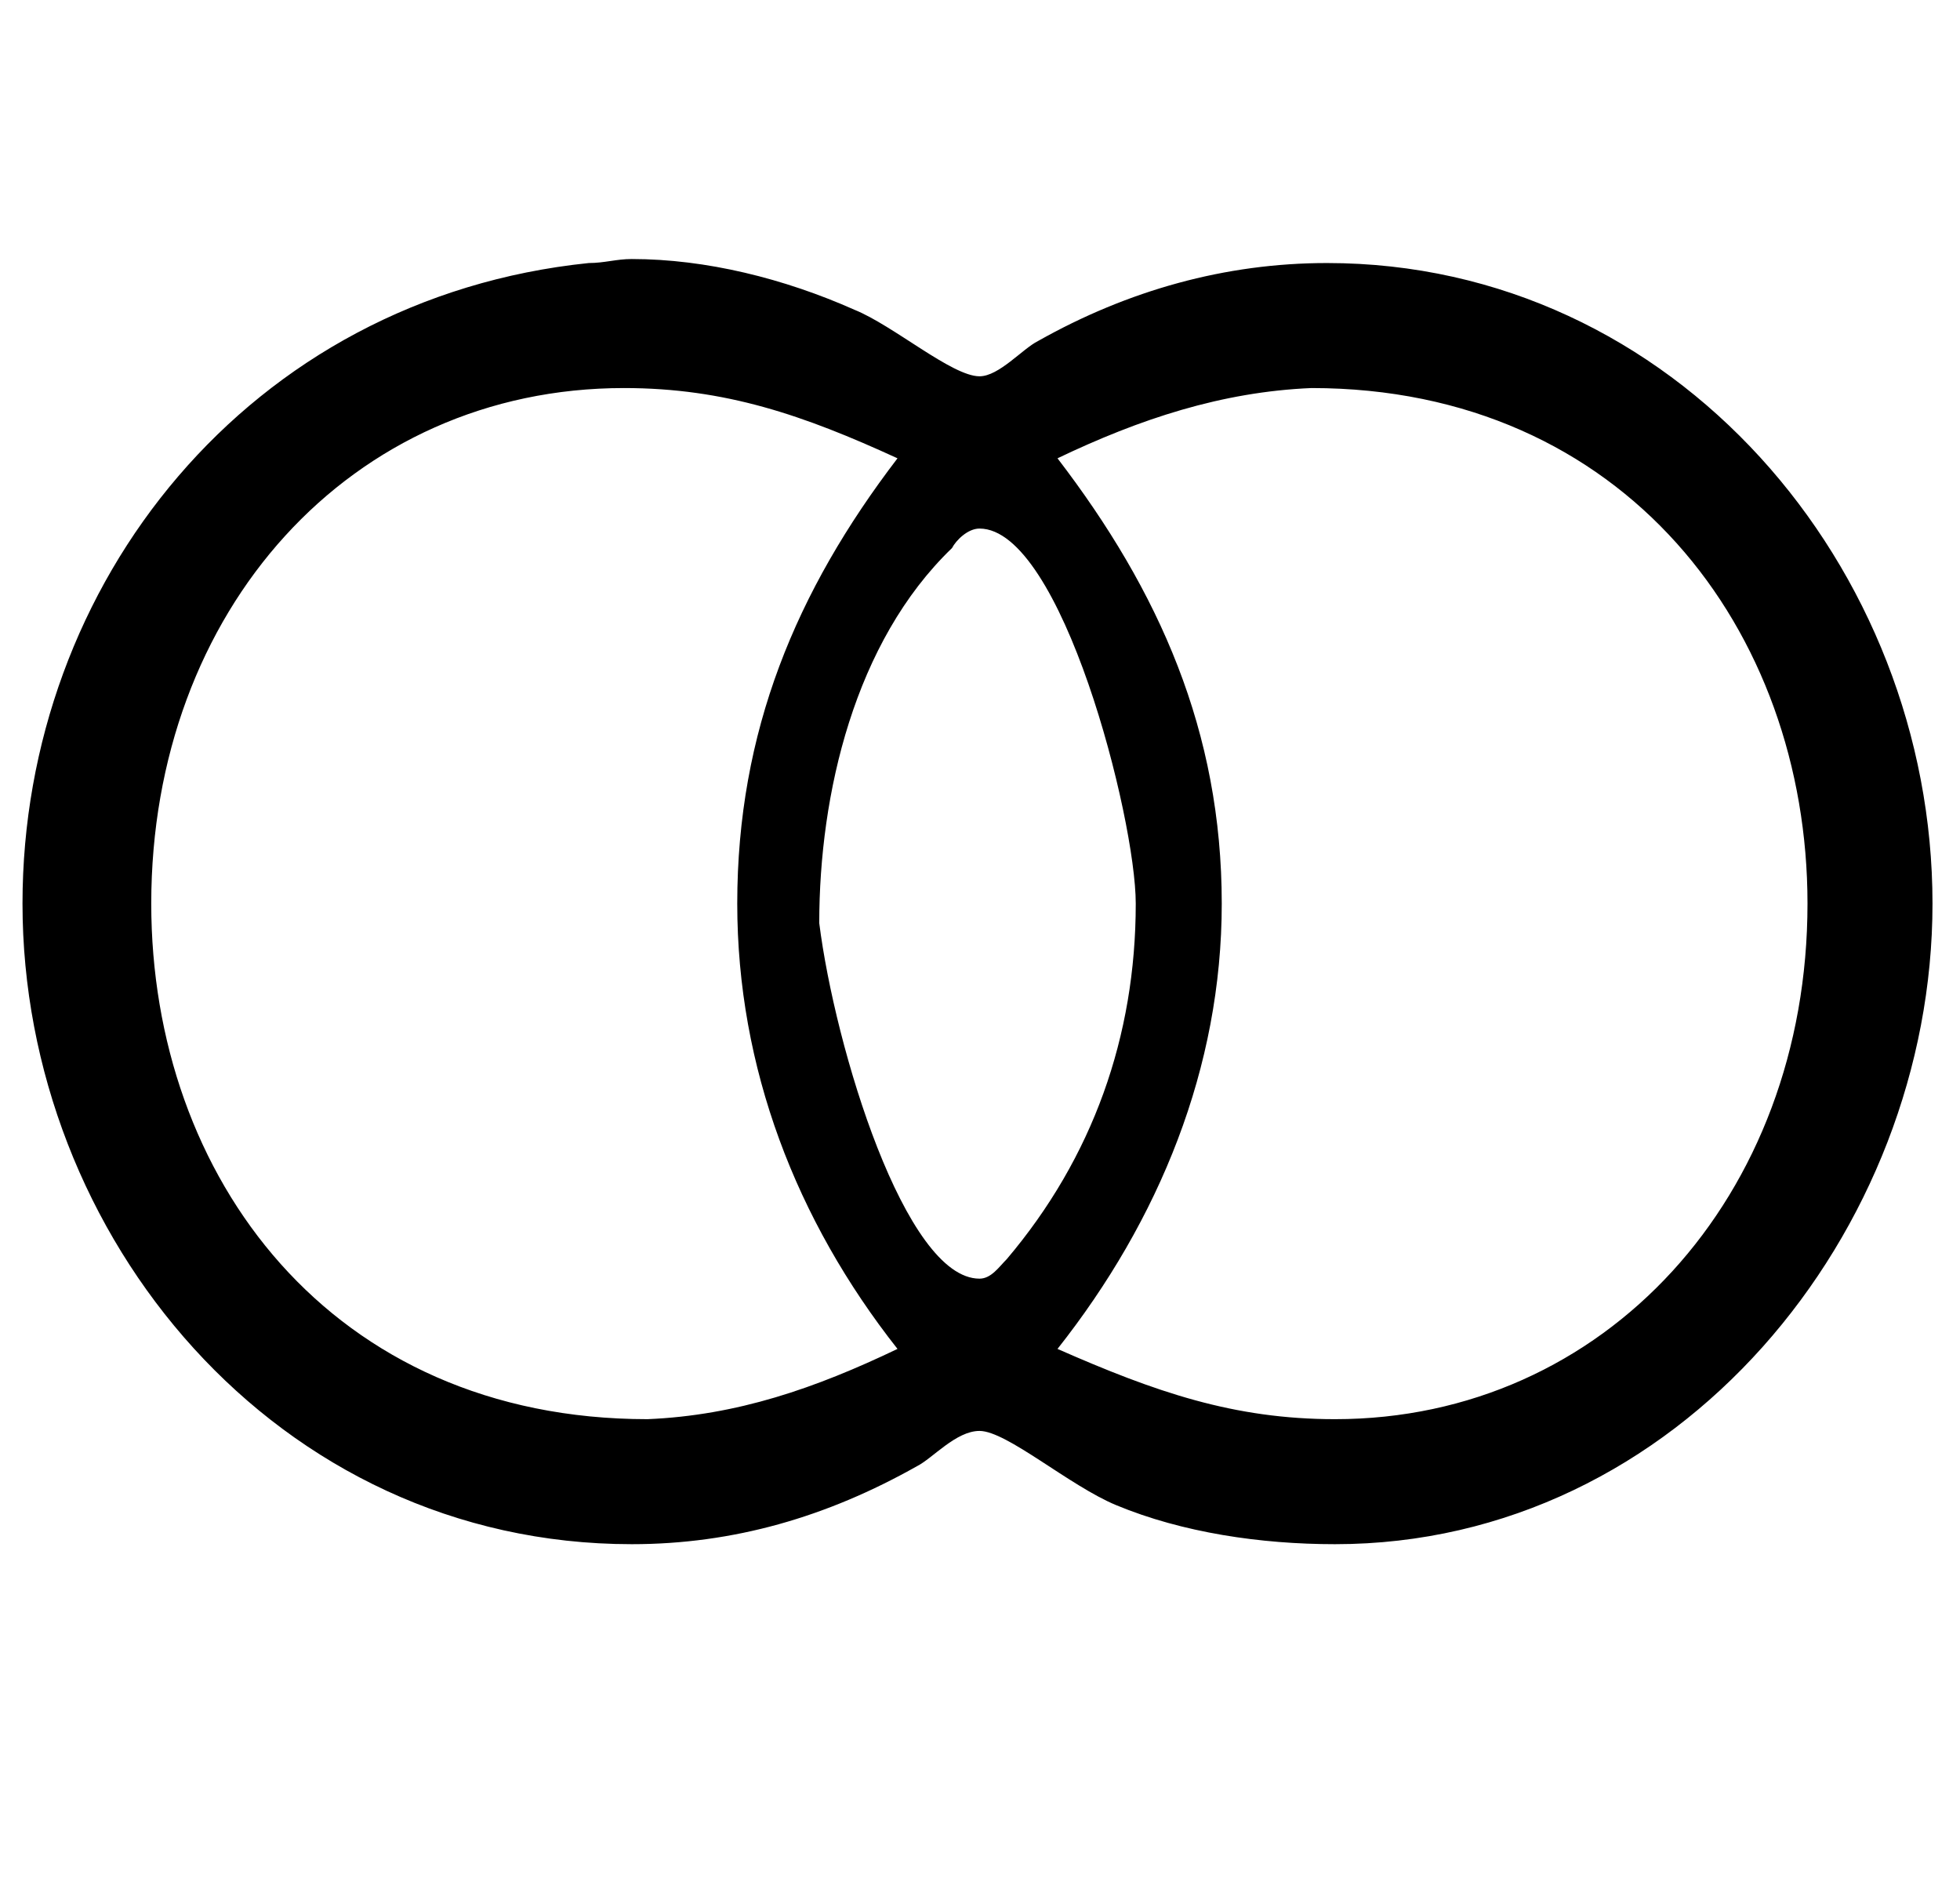
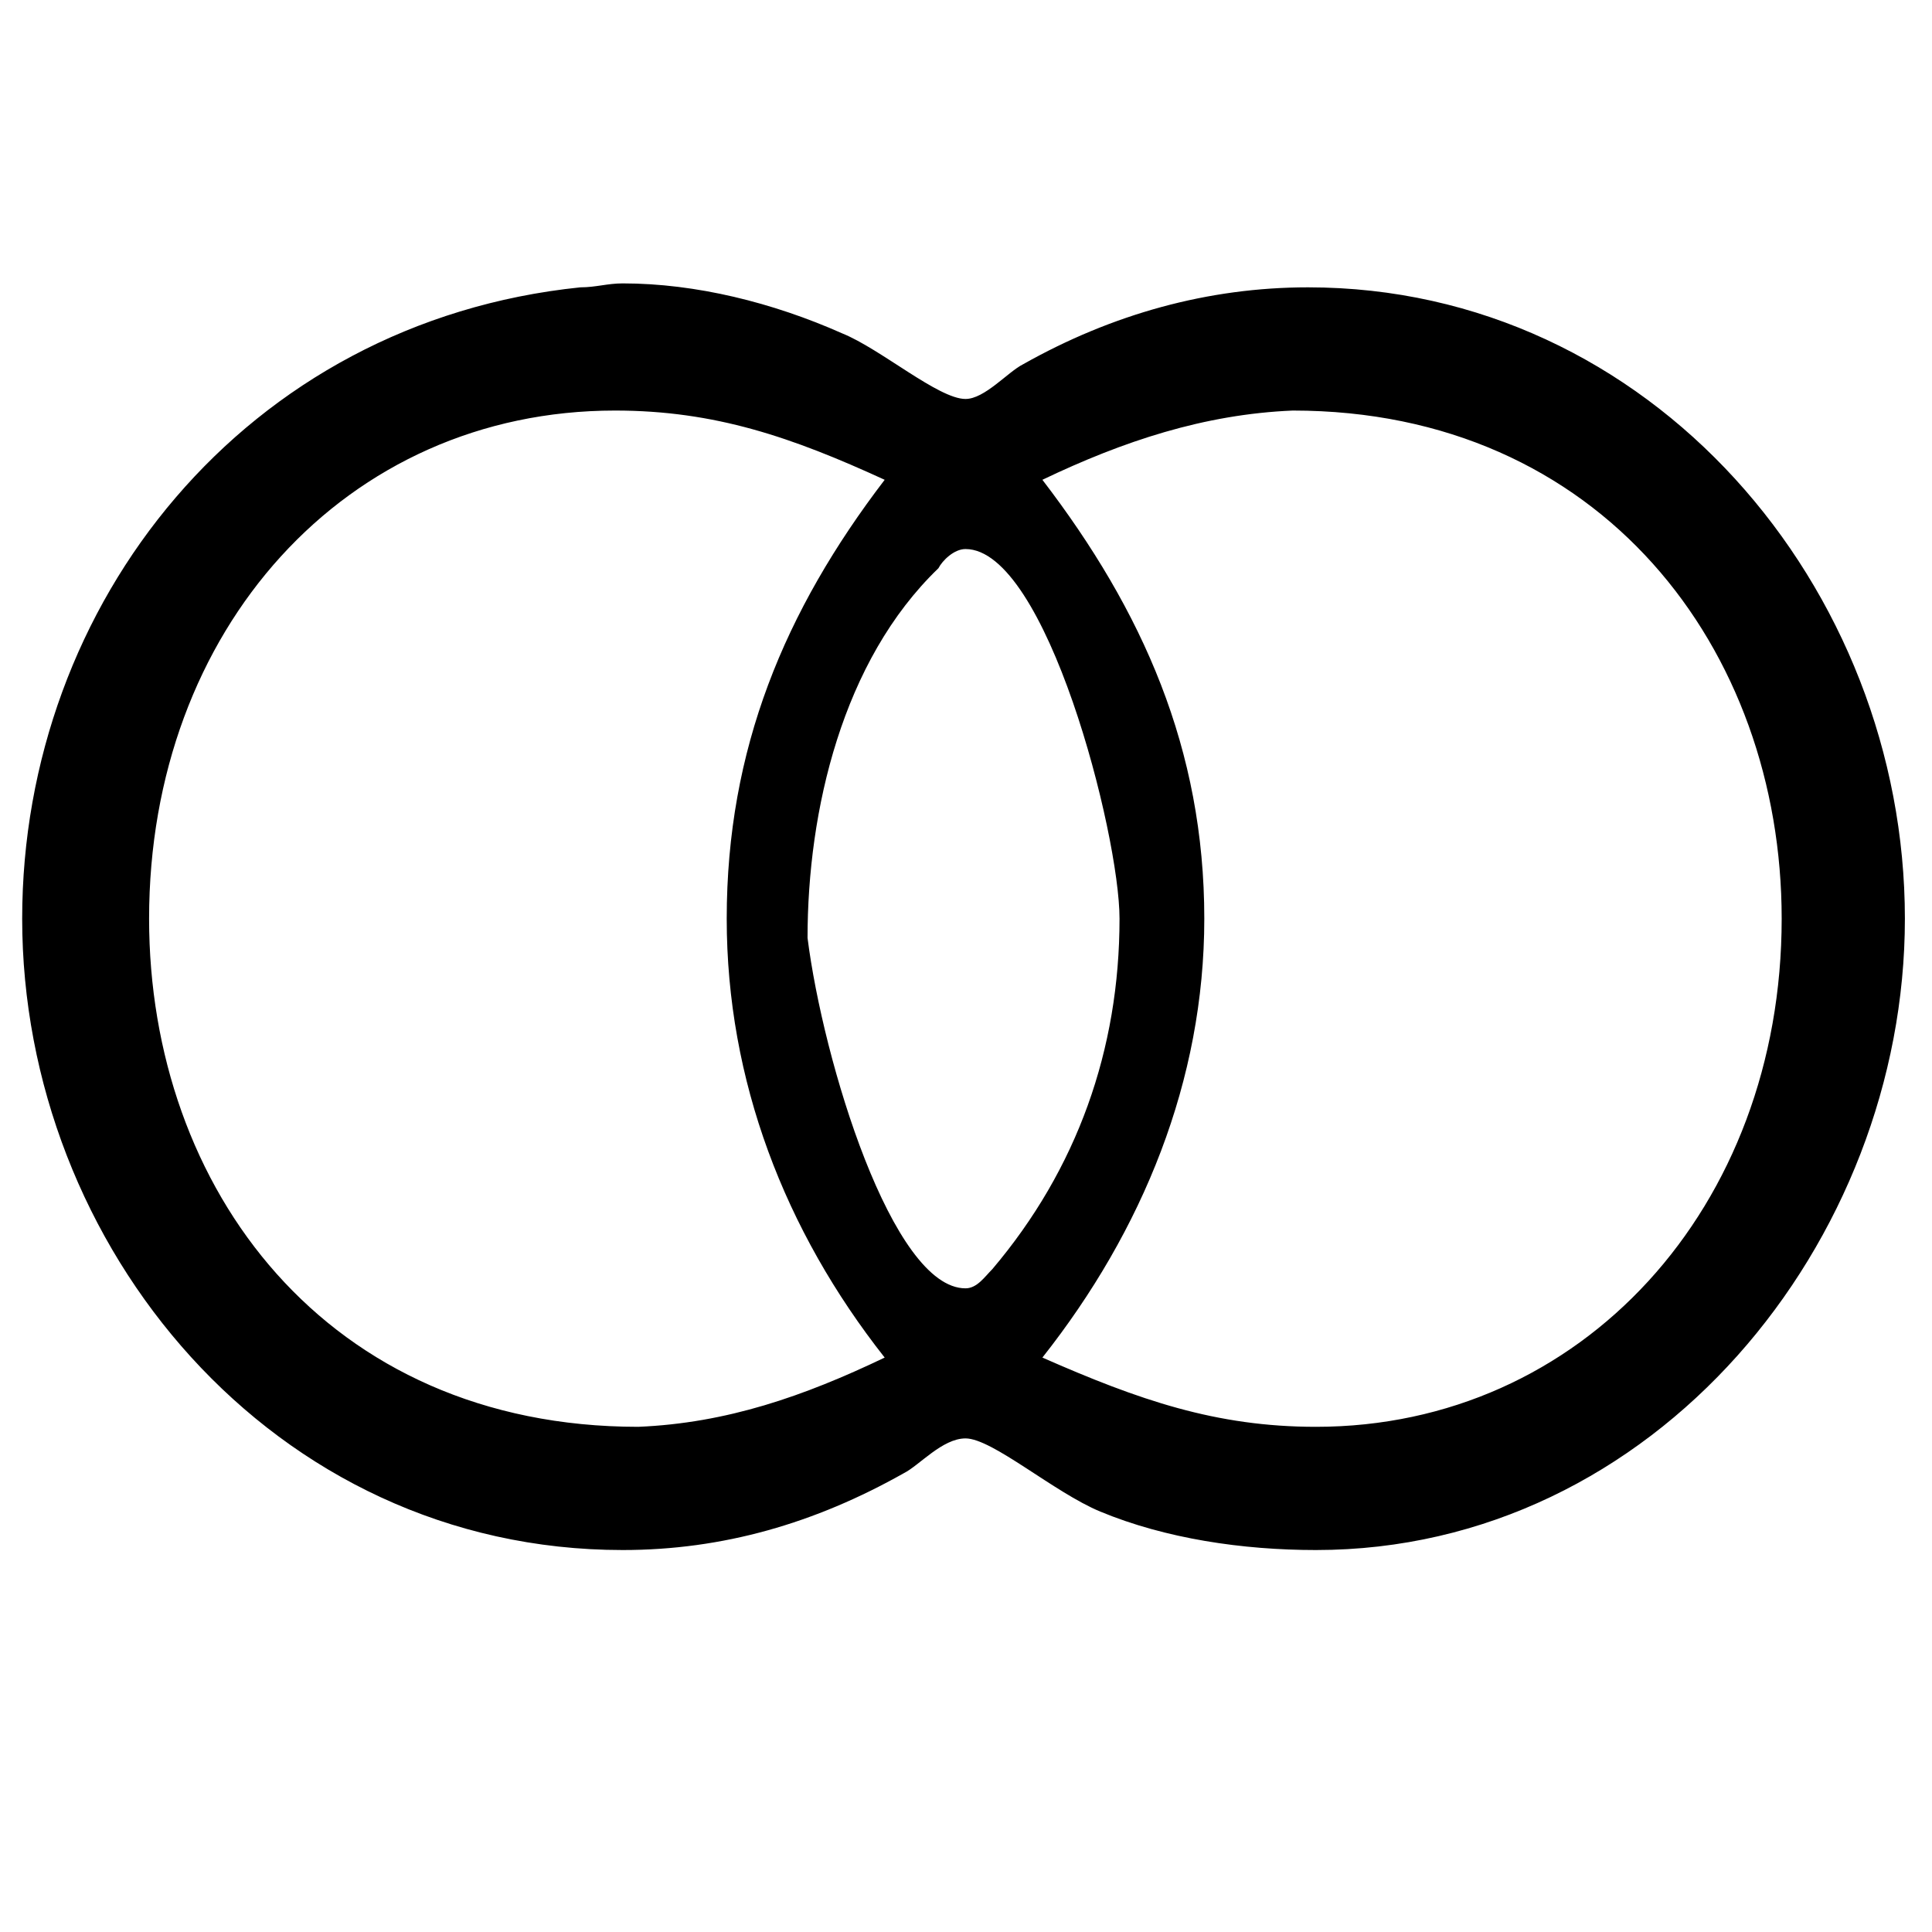
- <svg xmlns="http://www.w3.org/2000/svg" xmlns:xlink="http://www.w3.org/1999/xlink" width="7.84pt" height="7.61pt" viewBox="0 0 7.84 7.61">
+ <svg xmlns="http://www.w3.org/2000/svg" xmlns:xlink="http://www.w3.org/1999/xlink" width="7.84pt" height="7.84pt" viewBox="0 0 7.84 7.84">
  <defs>
    <g>
      <g id="glyph-0-0">
-         <path d="M 6.734 -3 C 6.734 -4.344 5.703 -5.562 4.312 -5.562 C 3.906 -5.562 3.516 -5.453 3.156 -5.25 C 3.094 -5.219 3 -5.109 2.922 -5.109 C 2.812 -5.109 2.578 -5.312 2.422 -5.375 C 2.141 -5.5 1.828 -5.578 1.531 -5.578 C 1.469 -5.578 1.422 -5.562 1.359 -5.562 C 0 -5.422 -0.906 -4.281 -0.906 -3 C -0.906 -1.672 0.109 -0.438 1.531 -0.438 C 1.938 -0.438 2.312 -0.547 2.672 -0.75 C 2.734 -0.781 2.828 -0.891 2.922 -0.891 C 3.031 -0.891 3.281 -0.672 3.469 -0.594 C 3.734 -0.484 4.047 -0.438 4.344 -0.438 C 5.719 -0.438 6.734 -1.688 6.734 -3 Z M 2.594 -1.219 C 2.266 -1.062 1.953 -0.953 1.594 -0.938 C 0.328 -0.938 -0.391 -1.906 -0.391 -3 C -0.391 -4.172 0.406 -5.062 1.5 -5.062 C 1.906 -5.062 2.219 -4.953 2.594 -4.781 C 2.188 -4.25 1.953 -3.688 1.953 -3 C 1.953 -2.344 2.188 -1.734 2.594 -1.219 Z M 6.234 -3 C 6.234 -1.828 5.422 -0.938 4.344 -0.938 C 3.938 -0.938 3.625 -1.047 3.234 -1.219 C 3.641 -1.734 3.891 -2.344 3.891 -3 C 3.891 -3.688 3.641 -4.25 3.234 -4.781 C 3.562 -4.938 3.891 -5.047 4.25 -5.062 C 5.5 -5.062 6.234 -4.094 6.234 -3 Z M 3.547 -3 C 3.547 -2.469 3.375 -1.984 3.031 -1.578 C 3 -1.547 2.969 -1.5 2.922 -1.5 C 2.625 -1.5 2.344 -2.422 2.281 -2.922 C 2.281 -3.438 2.422 -4.047 2.812 -4.422 C 2.828 -4.453 2.875 -4.5 2.922 -4.5 C 3.25 -4.5 3.547 -3.344 3.547 -3 Z M 3.547 -3 " />
+         <path style="stroke:none;" d="M 6.734 -3 C 6.734 -4.344 5.703 -5.562 4.312 -5.562 C 3.906 -5.562 3.516 -5.453 3.156 -5.25 C 3.094 -5.219 3 -5.109 2.922 -5.109 C 2.812 -5.109 2.578 -5.312 2.422 -5.375 C 2.141 -5.5 1.828 -5.578 1.531 -5.578 C 1.469 -5.578 1.422 -5.562 1.359 -5.562 C 0 -5.422 -0.906 -4.281 -0.906 -3 C -0.906 -1.672 0.109 -0.438 1.531 -0.438 C 1.938 -0.438 2.312 -0.547 2.672 -0.75 C 2.734 -0.781 2.828 -0.891 2.922 -0.891 C 3.031 -0.891 3.281 -0.672 3.469 -0.594 C 3.734 -0.484 4.047 -0.438 4.344 -0.438 C 5.719 -0.438 6.734 -1.688 6.734 -3 Z M 2.594 -1.219 C 2.266 -1.062 1.953 -0.953 1.594 -0.938 C 0.328 -0.938 -0.391 -1.906 -0.391 -3 C -0.391 -4.172 0.406 -5.062 1.5 -5.062 C 1.906 -5.062 2.219 -4.953 2.594 -4.781 C 2.188 -4.25 1.953 -3.688 1.953 -3 C 1.953 -2.344 2.188 -1.734 2.594 -1.219 Z M 6.234 -3 C 6.234 -1.828 5.422 -0.938 4.344 -0.938 C 3.938 -0.938 3.625 -1.047 3.234 -1.219 C 3.641 -1.734 3.891 -2.344 3.891 -3 C 3.891 -3.688 3.641 -4.25 3.234 -4.781 C 3.562 -4.938 3.891 -5.047 4.25 -5.062 C 5.5 -5.062 6.234 -4.094 6.234 -3 Z M 3.547 -3 C 3.547 -2.469 3.375 -1.984 3.031 -1.578 C 3 -1.547 2.969 -1.5 2.922 -1.5 C 2.625 -1.5 2.344 -2.422 2.281 -2.922 C 2.281 -3.438 2.422 -4.047 2.812 -4.422 C 2.828 -4.453 2.875 -4.5 2.922 -4.5 C 3.25 -4.5 3.547 -3.344 3.547 -3 Z M 3.547 -3 " />
      </g>
    </g>
    <clipPath id="clip-0">
-       <path clip-rule="nonzero" d="M 0 1 L 7.84 1 L 7.84 7 L 0 7 Z M 0 1 " />
+       <path style="stroke:none;" clip-rule="nonzero" d="M 0 1 L 7.84 1 L 7.84 7 L 0 7 Z M 0 1 " />
    </clipPath>
  </defs>
  <g clip-path="url(#clip-0)">
    <g fill="rgb(0%, 0%, 0%)" fill-opacity="1">
-       <use xlink:href="#glyph-0-0" x="0.996" y="6.614" />
+       <use xlink:href="#glyph-0-0" x="0.996" y="6.728" />
    </g>
  </g>
</svg>
